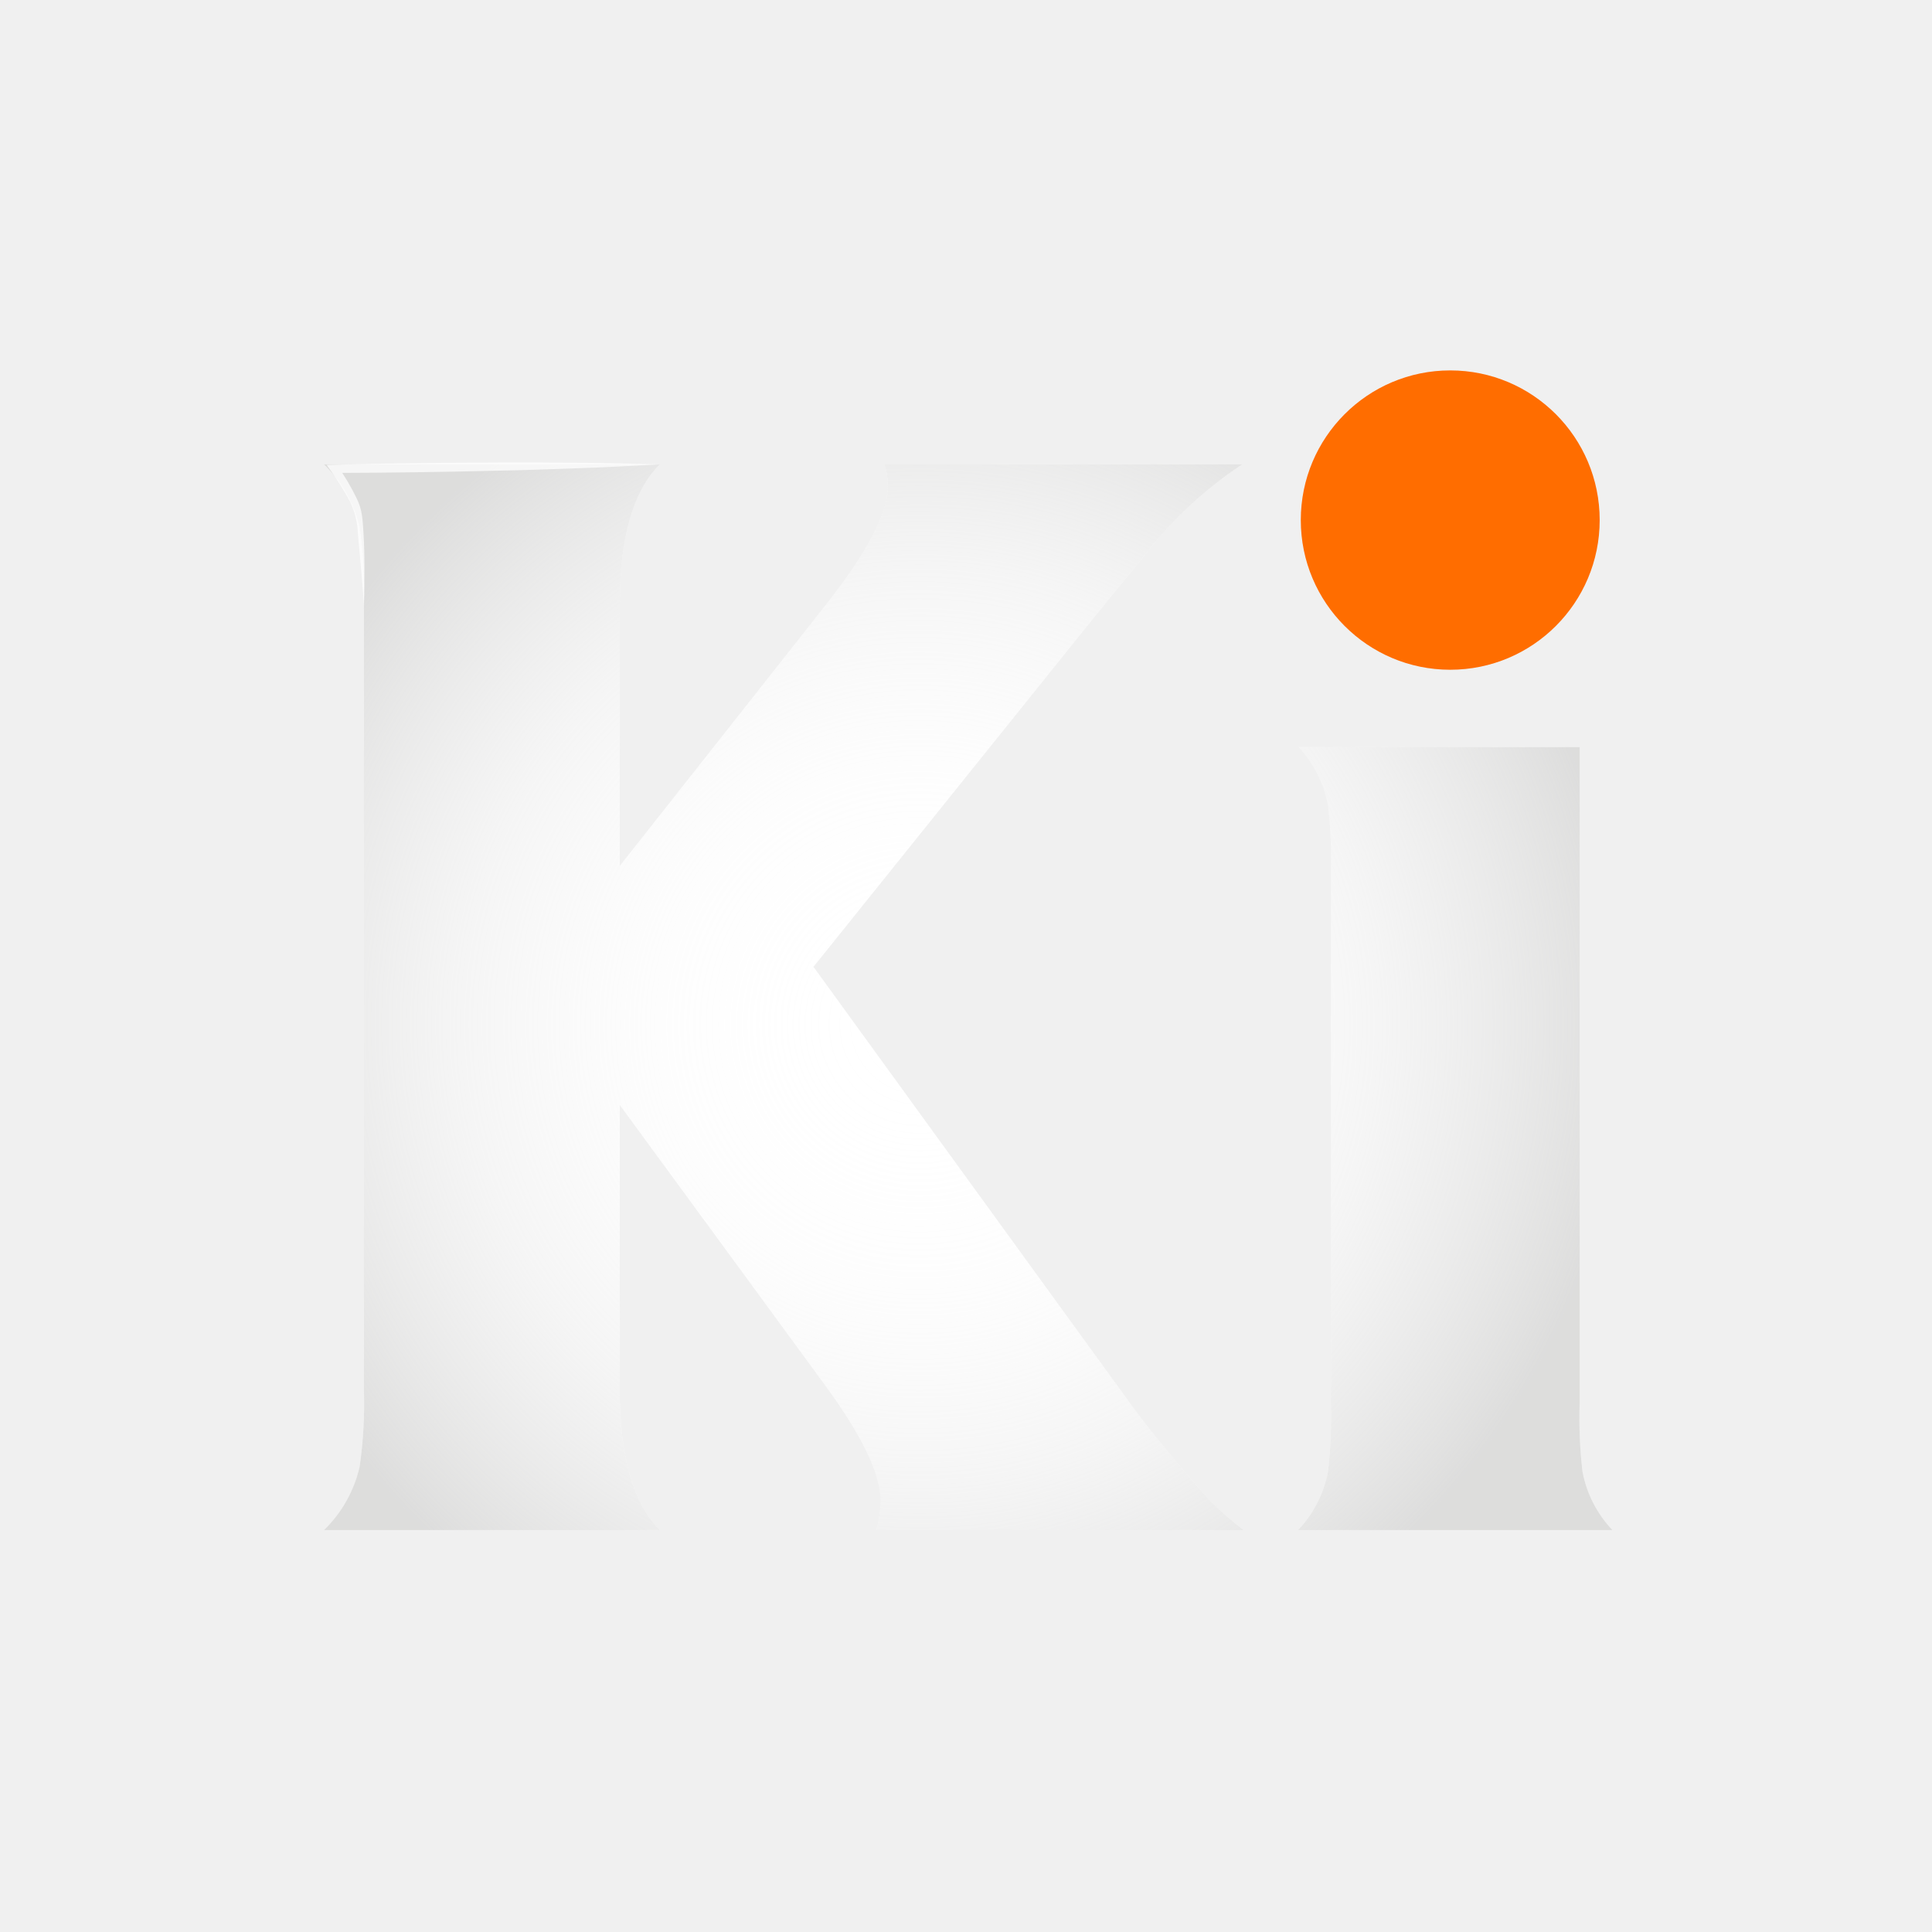
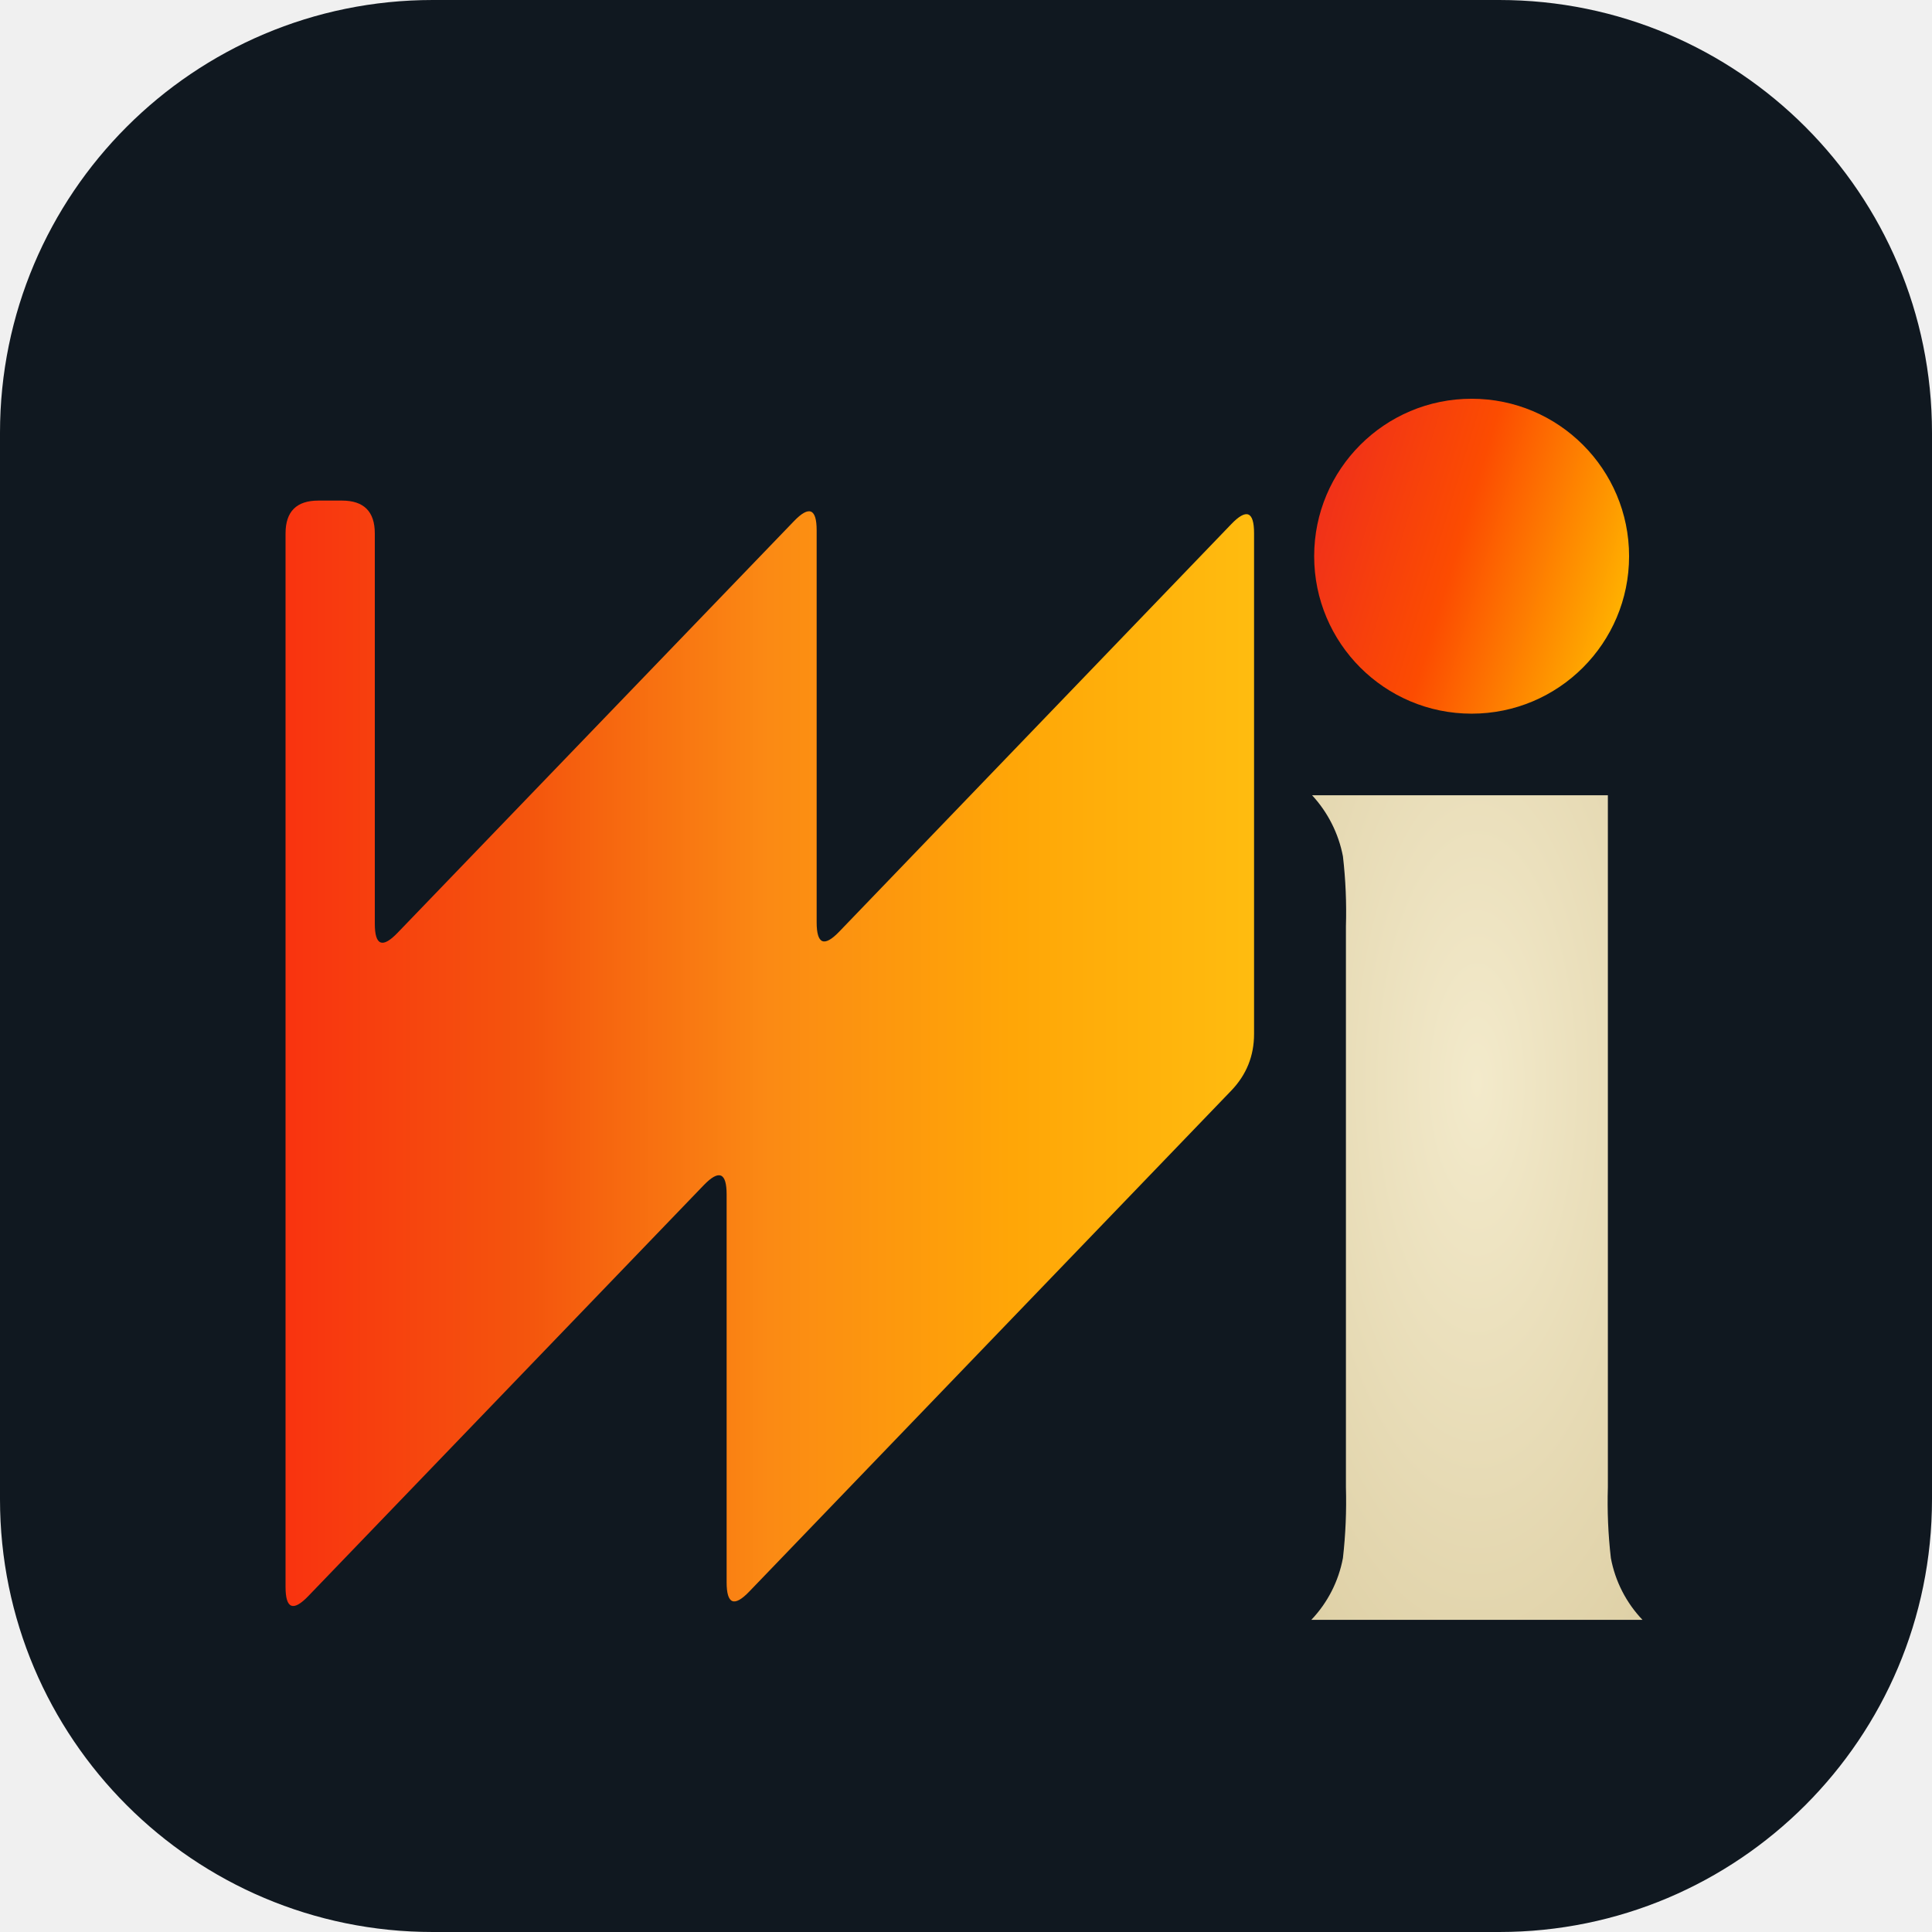
- <svg xmlns="http://www.w3.org/2000/svg" xmlns:xlink="http://www.w3.org/1999/xlink" viewBox="0 0 48 48" version="1.1" id="svg5496" width="48" height="48">
-   <defs id="defs5435">
-     <style id="style5390">.cls-1{fill:none;}.cls-2{isolation:isolate;}.cls-15,.cls-3{mix-blend-mode:overlay;}.cls-4{clip-path:url(#clip-path);}.cls-16,.cls-5{opacity:0.75;}.cls-5,.cls-7{mix-blend-mode:multiply;}.cls-6{clip-path:url(#clip-path-2);}.cls-7{opacity:0.6;}.cls-8{fill:url(#Безымянный_градиент_10);}.cls-9{mix-blend-mode:saturation;fill:url(#Безымянный_градиент_28);}.cls-10{clip-path:url(#clip-path-3);}.cls-11,.cls-16{fill:#fff;}.cls-12{fill:url(#Безымянный_градиент_114);}.cls-13{fill:url(#Безымянный_градиент_104);}.cls-14{fill:#ff6d00;}.cls-15{opacity:0.5;}</style>
-     <linearGradient id="Безымянный_градиент_10" x1="50.009" x2="50.009" y2="100" gradientUnits="userSpaceOnUse" gradientTransform="matrix(1.00684,0,0,1.008365,-0.5747332,2.676419)">
-       <stop offset="0" stop-color="#2b4bb7" id="stop5398" style="stop-color:#404040;stop-opacity:1" />
-       <stop offset="1" stop-color="#2b2fb7" id="stop5400" style="stop-color:#262626;stop-opacity:1" />
+ <svg xmlns="http://www.w3.org/2000/svg" viewBox="0 0 100 100" width="48" height="48">
+   <defs>
+     <linearGradient id="wolffOrange" x1="0" y1="0.35" x2="1" y2="0.65">
+       <stop offset="0" stop-color="#F0301A" />
+       <stop offset="0.45" stop-color="#FC4C01" />
+       <stop offset="1" stop-color="#FFB400" />
    </linearGradient>
-     <radialGradient id="Безымянный_градиент_28" cx="50.009" cy="23.272" r="28.023" gradientTransform="matrix(0,-1.008365,1.795196,0,7.999113,76.57028)" gradientUnits="userSpaceOnUse">
-       <stop offset="0" stop-color="#2b4bed" id="stop5403" style="stop-color:#666666;stop-opacity:1" />
-       <stop offset="1" stop-color="#2b2fb7" id="stop5405" style="stop-color:#404040;stop-opacity:1" />
+     <linearGradient id="wolffOrangeW" gradientUnits="userSpaceOnUse" x1="-4" y1="40" x2="62" y2="72">
+       <stop offset="0" stop-color="#F0301A" />
+       <stop offset="0.45" stop-color="#FC4C01" />
+       <stop offset="1" stop-color="#FFB400" />
+     </linearGradient>
+     <radialGradient id="creamW" gradientUnits="userSpaceOnUse" cx="29" cy="46" r="52">
+       <stop offset="0" stop-color="#F3EACB" />
+       <stop offset="1" stop-color="#DFD1A7" />
    </radialGradient>
-     <radialGradient id="Безымянный_градиент_114" cx="47.361" cy="53.197" r="38.302" gradientUnits="userSpaceOnUse">
-       <stop offset="0.001" stop-color="#fff" stop-opacity="0" id="stop5411" />
-       <stop offset="0.148" stop-color="#fbfbfb" stop-opacity="0.039" id="stop5413" />
-       <stop offset="0.372" stop-color="#f1f1f1" stop-opacity="0.146" id="stop5415" />
-       <stop offset="0.647" stop-color="#e0e0e0" stop-opacity="0.322" id="stop5417" />
-       <stop offset="0.958" stop-color="#c9c9c8" stop-opacity="0.564" id="stop5419" />
-       <stop offset="1" stop-color="#c6c6c5" stop-opacity="0.6" id="stop5421" />
+     <linearGradient id="tileBlack" x1="0" y1="0" x2="0" y2="1">
+       <stop offset="0" stop-color="#1C2937" />
+       <stop offset="1" stop-color="#101820" />
+     </linearGradient>
+     <linearGradient id="tileOrange" x1="0" y1="0" x2="0" y2="1">
+       <stop offset="0" stop-color="#FF6A1F" />
+       <stop offset="1" stop-color="#E23E00" />
+     </linearGradient>
+     <radialGradient id="cream" cx="0.5" cy="0.35" r="0.8">
+       <stop offset="0" stop-color="#F3EACB" />
+       <stop offset="1" stop-color="#DFD1A7" />
    </radialGradient>
-     <radialGradient xlink:href="#Безымянный_градиент_114" id="radialGradient6102" gradientUnits="userSpaceOnUse" cx="47.361" cy="53.197" r="38.302" gradientTransform="matrix(1.00684,0,0,1.008365,-0.445461,2.650611)" />
-     <radialGradient xlink:href="#Безымянный_градиент_114" id="radialGradient6104" gradientUnits="userSpaceOnUse" cx="47.361" cy="53.197" r="38.302" gradientTransform="matrix(1.00684,0,0,1.008365,-0.445461,2.650611)" />
+     <linearGradient id="wolffMarkK" gradientUnits="userSpaceOnUse" x1="14.779" y1="50" x2="64.913" y2="50">
+       <stop offset="0" stop-color="#F9330F" />
+       <stop offset="0.25" stop-color="#F4550D" />
+       <stop offset="0.5" stop-color="#FB8A14" />
+       <stop offset="0.75" stop-color="#FFA607" />
+       <stop offset="1" stop-color="#FFBC0F" />
+     </linearGradient>
+     <linearGradient id="wolffMark" gradientUnits="userSpaceOnUse" x1="15.75" y1="90" x2="308.4" y2="90">
+       <stop offset="0" stop-color="#F9330F" />
+       <stop offset="0.25" stop-color="#F4550D" />
+       <stop offset="0.5" stop-color="#FB8A14" />
+       <stop offset="0.75" stop-color="#FFA607" />
+       <stop offset="1" stop-color="#FFBC0F" />
+     </linearGradient>
+     <filter id="shadow" x="-20%" y="-20%" width="140%" height="140%">
+       <feGaussianBlur in="SourceAlpha" stdDeviation="1.6" />
+       <feOffset dy="1.4" />
+       <feComponentTransfer>
+         <feFuncA type="linear" slope="0.45" />
+       </feComponentTransfer>
+       <feMerge>
+         <feMergeNode />
+         <feMergeNode in="SourceGraphic" />
+       </feMerge>
+     </filter>
  </defs>
-   <g class="cls-2" id="g5494" transform="matrix(0.4558059,0,0,0.4558059,1.311513,-0.2008545)" style="stroke-width:2.194">
-     <rect class="cls-8" x="-0.565" width="100.684" height="100.836" rx="22.374" id="rect5459" y="2.676" style="fill:url(#%D0%91%D0%B5%D0%B7%D1%8B%D0%BC%D1%8F%D0%BD%D0%BD%D1%8B%D0%B9_%D0%B3%D1%80%D0%B0%D0%B4%D0%B8%D0%B5%D0%BD%D1%82_10);stroke-width:2.194" />
-     <rect class="cls-9" x="-0.565" width="100.684" height="100.836" rx="22.374" id="rect5461" y="2.676" style="fill:url(#%D0%91%D0%B5%D0%B7%D1%8B%D0%BC%D1%8F%D0%BD%D0%BD%D1%8B%D0%B9_%D0%B3%D1%80%D0%B0%D0%B4%D0%B8%D0%B5%D0%BD%D1%82_28);stroke-width:2.194" />
-     <path class="cls-11" d="M 30.906,47.638 42.086,33.476 q 3.427,-4.331 3.428,-6.476 A 3.3,3.305 0 0 0 45.319,25.752 h 19.516 a 22.254,22.288 0 0 0 -5.565,5.271 Q 58.219,32.271 56.118,34.887 L 41.463,53.139 58.954,77.249 q 1.245,1.717 4.051,4.916 a 18.789,18.817 0 0 0 1.909,1.677 H 44.891 a 6.398,6.408 0 0 0 0.233,-1.6 q 0,-2.144 -2.96,-6.203 L 30.906,60.669 v 15.566 q 0,5.423 2.182,7.608 H 14.779 a 6.955,6.965 0 0 0 1.948,-3.472 23.711,23.747 0 0 0 0.233,-4.096 V 33.32 A 23.722,23.758 0 0 0 16.727,29.224 6.957,6.968 0 0 0 14.779,25.752 h 18.309 q -2.182,2.185 -2.182,7.568 z" id="path5475" style="stroke-width:2.194" />
-     <path class="cls-11" d="m 83.223,41.162 v 35.814 a 25.157,25.195 0 0 0 0.155,3.667 6.296,6.305 0 0 0 1.636,3.199 H 67.874 a 6.307,6.316 0 0 0 1.636,-3.199 25.895,25.934 0 0 0 0.155,-3.667 V 47.95 A 24.951,24.988 0 0 0 69.51,44.322 6.431,6.441 0 0 0 67.913,41.162 Z M 76.444,20.758 a 7.815,7.826 0 0 1 7.791,7.803 7.791,7.803 0 0 1 -15.582,0 7.716,7.727 0 0 1 7.791,-7.803 z" id="path5477" style="stroke-width:2.194" />
-     <path class="cls-12" d="M 30.906,47.638 42.086,33.476 q 3.427,-4.331 3.428,-6.476 A 3.3,3.305 0 0 0 45.319,25.752 h 19.516 a 22.254,22.288 0 0 0 -5.565,5.271 Q 58.219,32.271 56.118,34.887 L 41.463,53.139 58.954,77.249 q 1.245,1.717 4.051,4.916 a 18.789,18.817 0 0 0 1.909,1.677 H 44.891 a 6.398,6.408 0 0 0 0.233,-1.6 q 0,-2.144 -2.96,-6.203 L 30.906,60.669 v 15.566 q 0,5.423 2.182,7.608 H 14.779 a 6.955,6.965 0 0 0 1.948,-3.472 23.711,23.747 0 0 0 0.233,-4.096 V 33.32 A 23.722,23.758 0 0 0 16.727,29.224 6.957,6.968 0 0 0 14.779,25.752 h 18.309 q -2.182,2.185 -2.182,7.568 z" id="path5479" style="fill:url(#radialGradient6102);stroke-width:2.194" />
-     <path class="cls-12" d="m 83.223,41.162 v 35.814 a 25.157,25.195 0 0 0 0.155,3.667 6.296,6.305 0 0 0 1.636,3.199 H 67.874 a 6.307,6.316 0 0 0 1.636,-3.199 25.895,25.934 0 0 0 0.155,-3.667 V 47.95 A 24.951,24.988 0 0 0 69.51,44.322 6.431,6.441 0 0 0 67.913,41.162 Z M 76.444,20.758 a 7.815,7.826 0 0 1 7.791,7.803 7.791,7.803 0 0 1 -15.582,0 7.716,7.727 0 0 1 7.791,-7.803 z" id="path5481" style="fill:url(#radialGradient6104);stroke-width:2.194" />
-     <g class="cls-15" id="g5489" style="stroke-width:2.188" transform="matrix(1.005724,0,0,1,-0.48582,2.634574)" />
-     <path class="cls-16" d="m 16.962,33.456 c -0.085,-1.301 -0.211,-2.6 -0.33,-3.891 a 4.334,4.341 0 0 0 -0.444,-1.815 15.481,15.505 0 0 0 -1.016,-1.626 l -0.243,-0.343 0.422,-0.01 q 4.433,-0.111 8.867,-0.119 c 1.478,-0.02 2.956,0.009 4.434,0.014 1.478,0.002 2.957,0.06 4.435,0.087 -1.477,0.067 -2.954,0.165 -4.431,0.208 -1.477,0.046 -2.955,0.115 -4.432,0.135 Q 19.792,26.206 15.358,26.218 l 0.179,-0.353 a 12.166,12.184 0 0 1 1.011,1.709 3.051,3.055 0 0 1 0.307,0.981 c 0.045,0.334 0.064,0.659 0.083,0.987 0.079,1.305 0.042,2.61 0.025,3.914 z" id="path5491" style="stroke-width:2.194" />
-     <ellipse style="fill:#ff6d00;fill-opacity:1;stroke-width:4.388;stroke-linecap:round;stroke-linejoin:round" id="path6063" cx="76.171" cy="28.789" rx="8.146" ry="8.158" />
+   <rect width="100" height="100" rx="22.4" fill="#101820" />
+   <path d="M 14.78,27.61 Q 14.78,25.91 16.48,25.91 L 17.70,25.91 Q 19.40,25.91 19.40,27.61 L 19.40,47.81 Q 19.40,49.51 20.58,48.28 L 41.09,26.98 Q 42.27,25.75 42.27,27.45 L 42.27,47.74 Q 42.27,49.44 43.44,48.22 L 63.73,27.13 Q 64.91,25.90 64.91,27.60 L 64.91,53.52 Q 64.91,55.22 63.73,56.45 L 38.78,82.38 Q 37.61,83.60 37.61,81.90 L 37.61,61.82 Q 37.61,60.12 36.43,61.34 L 15.96,82.61 Q 14.78,83.84 14.78,82.14 Z" fill="url(#wolffMarkK)" />
+   <g transform="translate(0.000 0)">
+     <path d="m 83.223,41.162 v 35.814 a 25.157,25.195 0 0 0 0.155,3.667 6.296,6.305 0 0 0 1.636,3.199 H 67.874 a 6.307,6.316 0 0 0 1.636,-3.199 25.895,25.934 0 0 0 0.155,-3.667 V 47.95 A 24.951,24.988 0 0 0 69.51,44.322 6.431,6.441 0 0 0 67.913,41.162 Z" fill="url(#cream)" />
+     <circle cx="76.171" cy="28.789" r="8.15" fill="url(#wolffOrange)" />
  </g>
</svg>
